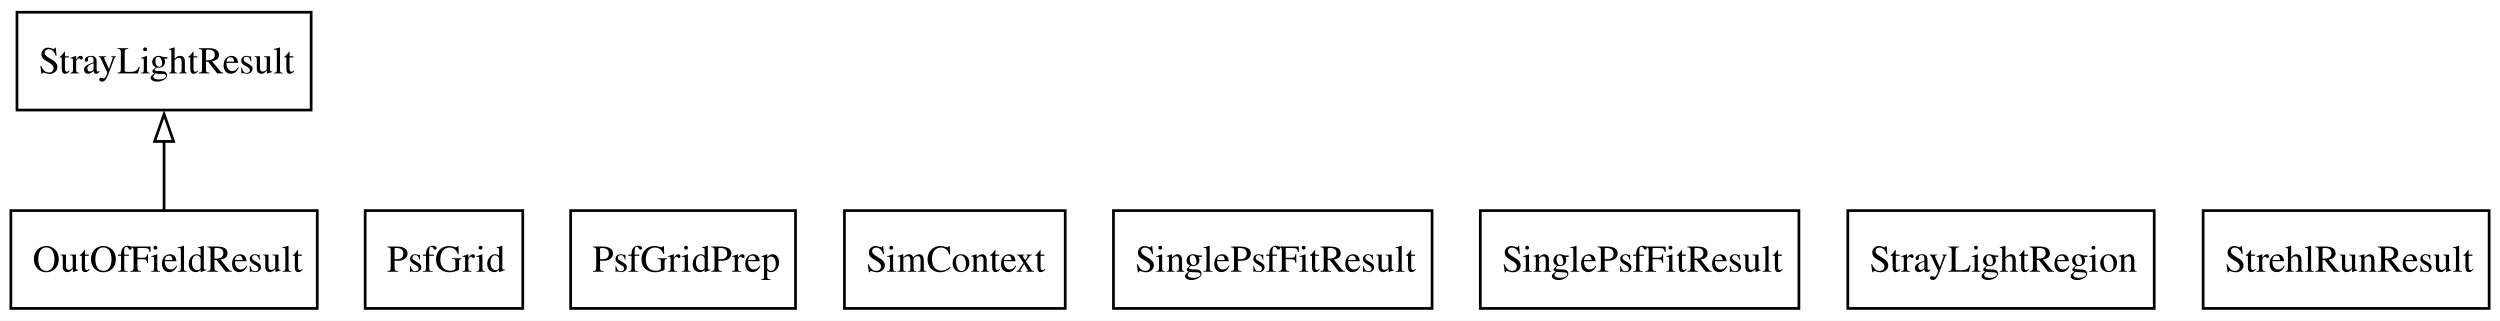
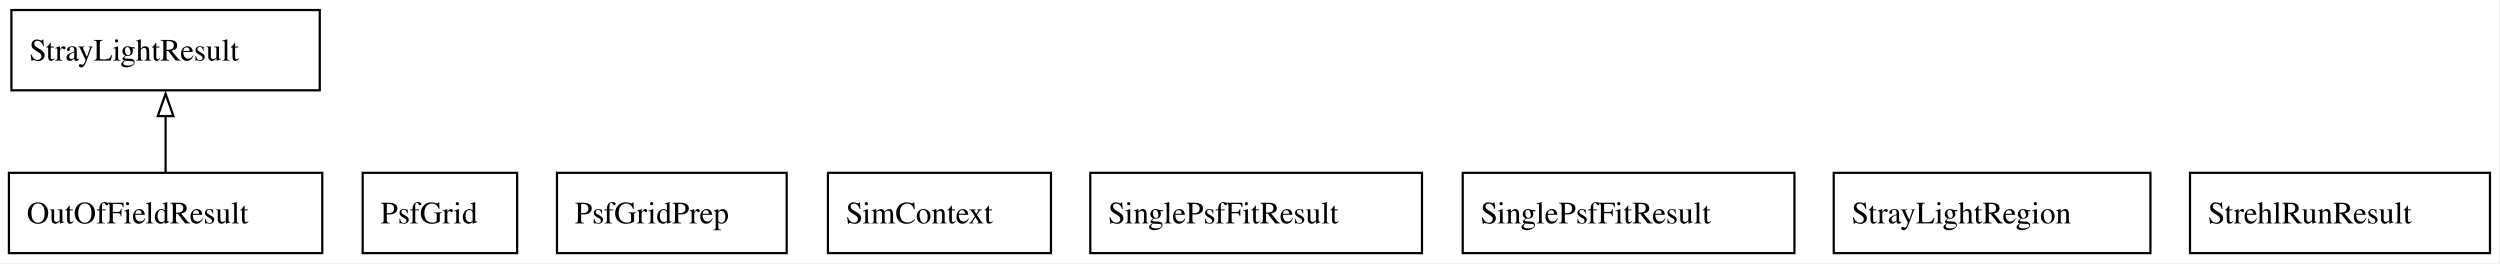
- <svg xmlns="http://www.w3.org/2000/svg" width="920pt" height="118pt" viewBox="0.00 0.00 920.00 118.00">
+ <svg xmlns="http://www.w3.org/2000/svg" width="1121pt" height="118pt" viewBox="0.00 0.00 1121.00 118.00">
  <g id="graph0" class="graph" transform="scale(1 1) rotate(0) translate(4 114)">
-     <polygon fill="white" stroke="none" points="-4,4 -4,-114 916,-114 916,4 -4,4" />
+     <polygon fill="white" stroke="none" points="-4,4 -4,-114 1116.5,-114 1116.5,4 -4,4" />
    <g id="node1" class="node">
-       <polygon fill="none" stroke="black" points="0,-0.5 0,-36.5 112.75,-36.5 112.75,-0.5 0,-0.5" />
-       <text xml:space="preserve" text-anchor="start" x="8" y="-14" font-family="Times,serif" font-size="14.00">OutOfFieldResult</text>
+       <polygon fill="none" stroke="black" points="0,-0.5 0,-36.5 140.5,-36.5 140.5,-0.5 0,-0.5" />
+       <text xml:space="preserve" text-anchor="start" x="8" y="-13.82" font-family="Times,serif" font-size="14.00">OutOfFieldResult</text>
    </g>
    <g id="node8" class="node">
-       <polygon fill="none" stroke="black" points="2.25,-73.5 2.25,-109.5 110.5,-109.5 110.5,-73.5 2.25,-73.5" />
-       <text xml:space="preserve" text-anchor="start" x="10.25" y="-87" font-family="Times,serif" font-size="14.00">StrayLightResult</text>
+       <polygon fill="none" stroke="black" points="1.12,-73.5 1.12,-109.5 139.38,-109.5 139.38,-73.5 1.12,-73.5" />
+       <text xml:space="preserve" text-anchor="start" x="9.12" y="-86.83" font-family="Times,serif" font-size="14.00">StrayLightResult</text>
    </g>
    <g id="edge1" class="edge">
-       <path fill="none" stroke="black" d="M56.38,-36.69C56.38,-44.27 56.38,-53.4 56.38,-61.96" />
-       <polygon fill="none" stroke="black" points="52.88,-61.96 56.38,-71.96 59.88,-61.96 52.88,-61.96" />
+       <path fill="none" stroke="black" d="M70.25,-36.69C70.25,-44.27 70.25,-53.4 70.25,-61.96" />
+       <polygon fill="none" stroke="black" points="66.75,-61.96 70.25,-71.96 73.75,-61.96 66.75,-61.96" />
    </g>
    <g id="node2" class="node">
-       <polygon fill="none" stroke="black" points="130.38,-0.5 130.38,-36.5 188.38,-36.5 188.38,-0.5 130.38,-0.5" />
-       <text xml:space="preserve" text-anchor="start" x="138.38" y="-14" font-family="Times,serif" font-size="14.00">PsfGrid</text>
+       <polygon fill="none" stroke="black" points="158.62,-0.5 158.62,-36.5 227.88,-36.5 227.88,-0.5 158.62,-0.5" />
+       <text xml:space="preserve" text-anchor="start" x="166.62" y="-13.82" font-family="Times,serif" font-size="14.00">PsfGrid</text>
    </g>
    <g id="node3" class="node">
-       <polygon fill="none" stroke="black" points="206,-0.5 206,-36.5 288.75,-36.5 288.75,-0.5 206,-0.5" />
-       <text xml:space="preserve" text-anchor="start" x="214" y="-14" font-family="Times,serif" font-size="14.00">PsfGridPrep</text>
+       <polygon fill="none" stroke="black" points="245.75,-0.5 245.75,-36.5 348.75,-36.5 348.75,-0.5 245.75,-0.5" />
+       <text xml:space="preserve" text-anchor="start" x="253.75" y="-13.82" font-family="Times,serif" font-size="14.00">PsfGridPrep</text>
    </g>
    <g id="node4" class="node">
-       <polygon fill="none" stroke="black" points="306.75,-0.5 306.75,-36.5 388,-36.5 388,-0.5 306.75,-0.5" />
-       <text xml:space="preserve" text-anchor="start" x="314.75" y="-14" font-family="Times,serif" font-size="14.00">SimContext</text>
+       <polygon fill="none" stroke="black" points="367.25,-0.5 367.25,-36.5 467.25,-36.5 467.25,-0.5 367.25,-0.5" />
+       <text xml:space="preserve" text-anchor="start" x="375.25" y="-13.82" font-family="Times,serif" font-size="14.00">SimContext</text>
    </g>
    <g id="node5" class="node">
-       <polygon fill="none" stroke="black" points="405.75,-0.5 405.75,-36.5 523,-36.5 523,-0.5 405.75,-0.5" />
-       <text xml:space="preserve" text-anchor="start" x="413.75" y="-14" font-family="Times,serif" font-size="14.00">SinglePsfFitResult</text>
+       <polygon fill="none" stroke="black" points="484.88,-0.5 484.88,-36.5 633.62,-36.5 633.62,-0.5 484.88,-0.5" />
+       <text xml:space="preserve" text-anchor="start" x="492.88" y="-13.82" font-family="Times,serif" font-size="14.00">SinglePsfFitResult</text>
    </g>
    <g id="node6" class="node">
-       <polygon fill="none" stroke="black" points="540.75,-0.5 540.75,-36.5 658,-36.5 658,-0.5 540.75,-0.5" />
-       <text xml:space="preserve" text-anchor="start" x="548.75" y="-14" font-family="Times,serif" font-size="14.00">SinglePsfFitResult</text>
+       <polygon fill="none" stroke="black" points="651.88,-0.5 651.88,-36.5 800.62,-36.5 800.62,-0.5 651.88,-0.5" />
+       <text xml:space="preserve" text-anchor="start" x="659.88" y="-13.82" font-family="Times,serif" font-size="14.00">SinglePsfFitResult</text>
    </g>
    <g id="node7" class="node">
-       <polygon fill="none" stroke="black" points="676,-0.5 676,-36.5 788.75,-36.5 788.75,-0.5 676,-0.5" />
-       <text xml:space="preserve" text-anchor="start" x="684" y="-14" font-family="Times,serif" font-size="14.00">StrayLightRegion</text>
+       <polygon fill="none" stroke="black" points="818.25,-0.5 818.25,-36.5 960.25,-36.5 960.25,-0.5 818.25,-0.5" />
+       <text xml:space="preserve" text-anchor="start" x="826.25" y="-13.82" font-family="Times,serif" font-size="14.00">StrayLightRegion</text>
    </g>
    <g id="node9" class="node">
-       <polygon fill="none" stroke="black" points="806.75,-0.5 806.75,-36.5 912,-36.5 912,-0.5 806.75,-0.5" />
-       <text xml:space="preserve" text-anchor="start" x="814.75" y="-14" font-family="Times,serif" font-size="14.00">StrehlRunResult</text>
+       <polygon fill="none" stroke="black" points="978,-0.5 978,-36.5 1112.5,-36.5 1112.5,-0.5 978,-0.5" />
+       <text xml:space="preserve" text-anchor="start" x="986" y="-13.82" font-family="Times,serif" font-size="14.00">StrehlRunResult</text>
    </g>
  </g>
</svg>
